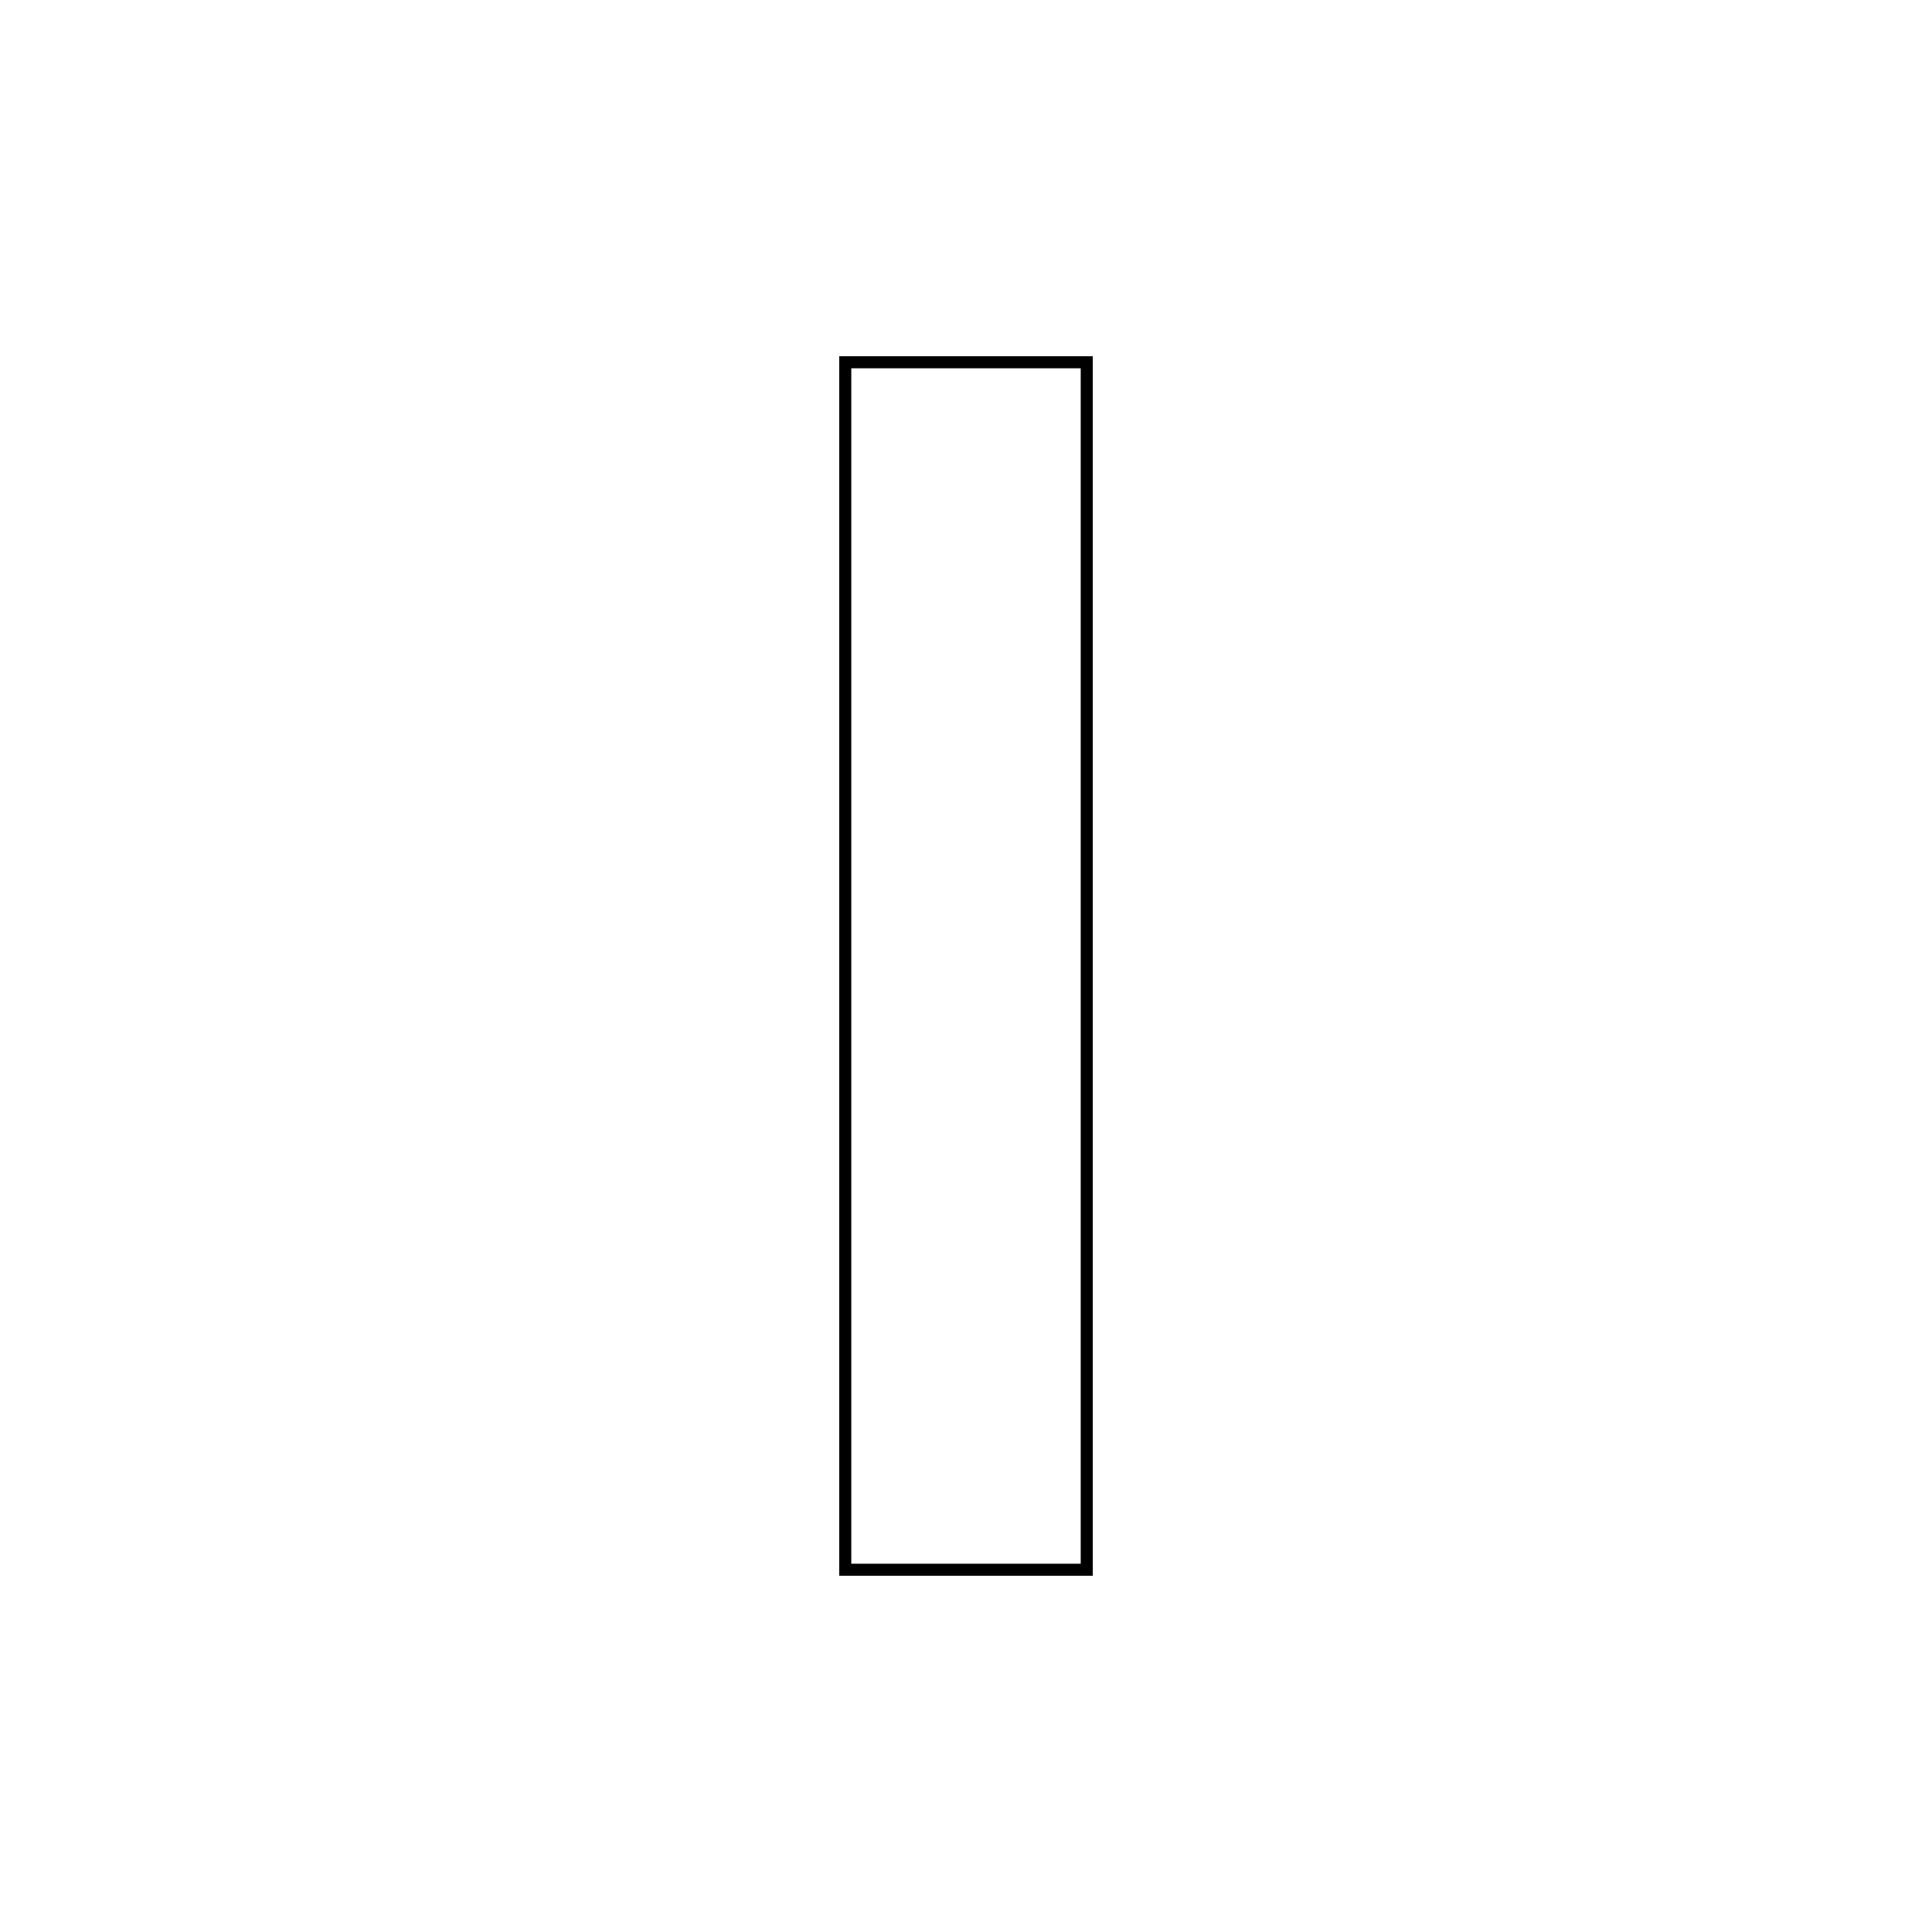
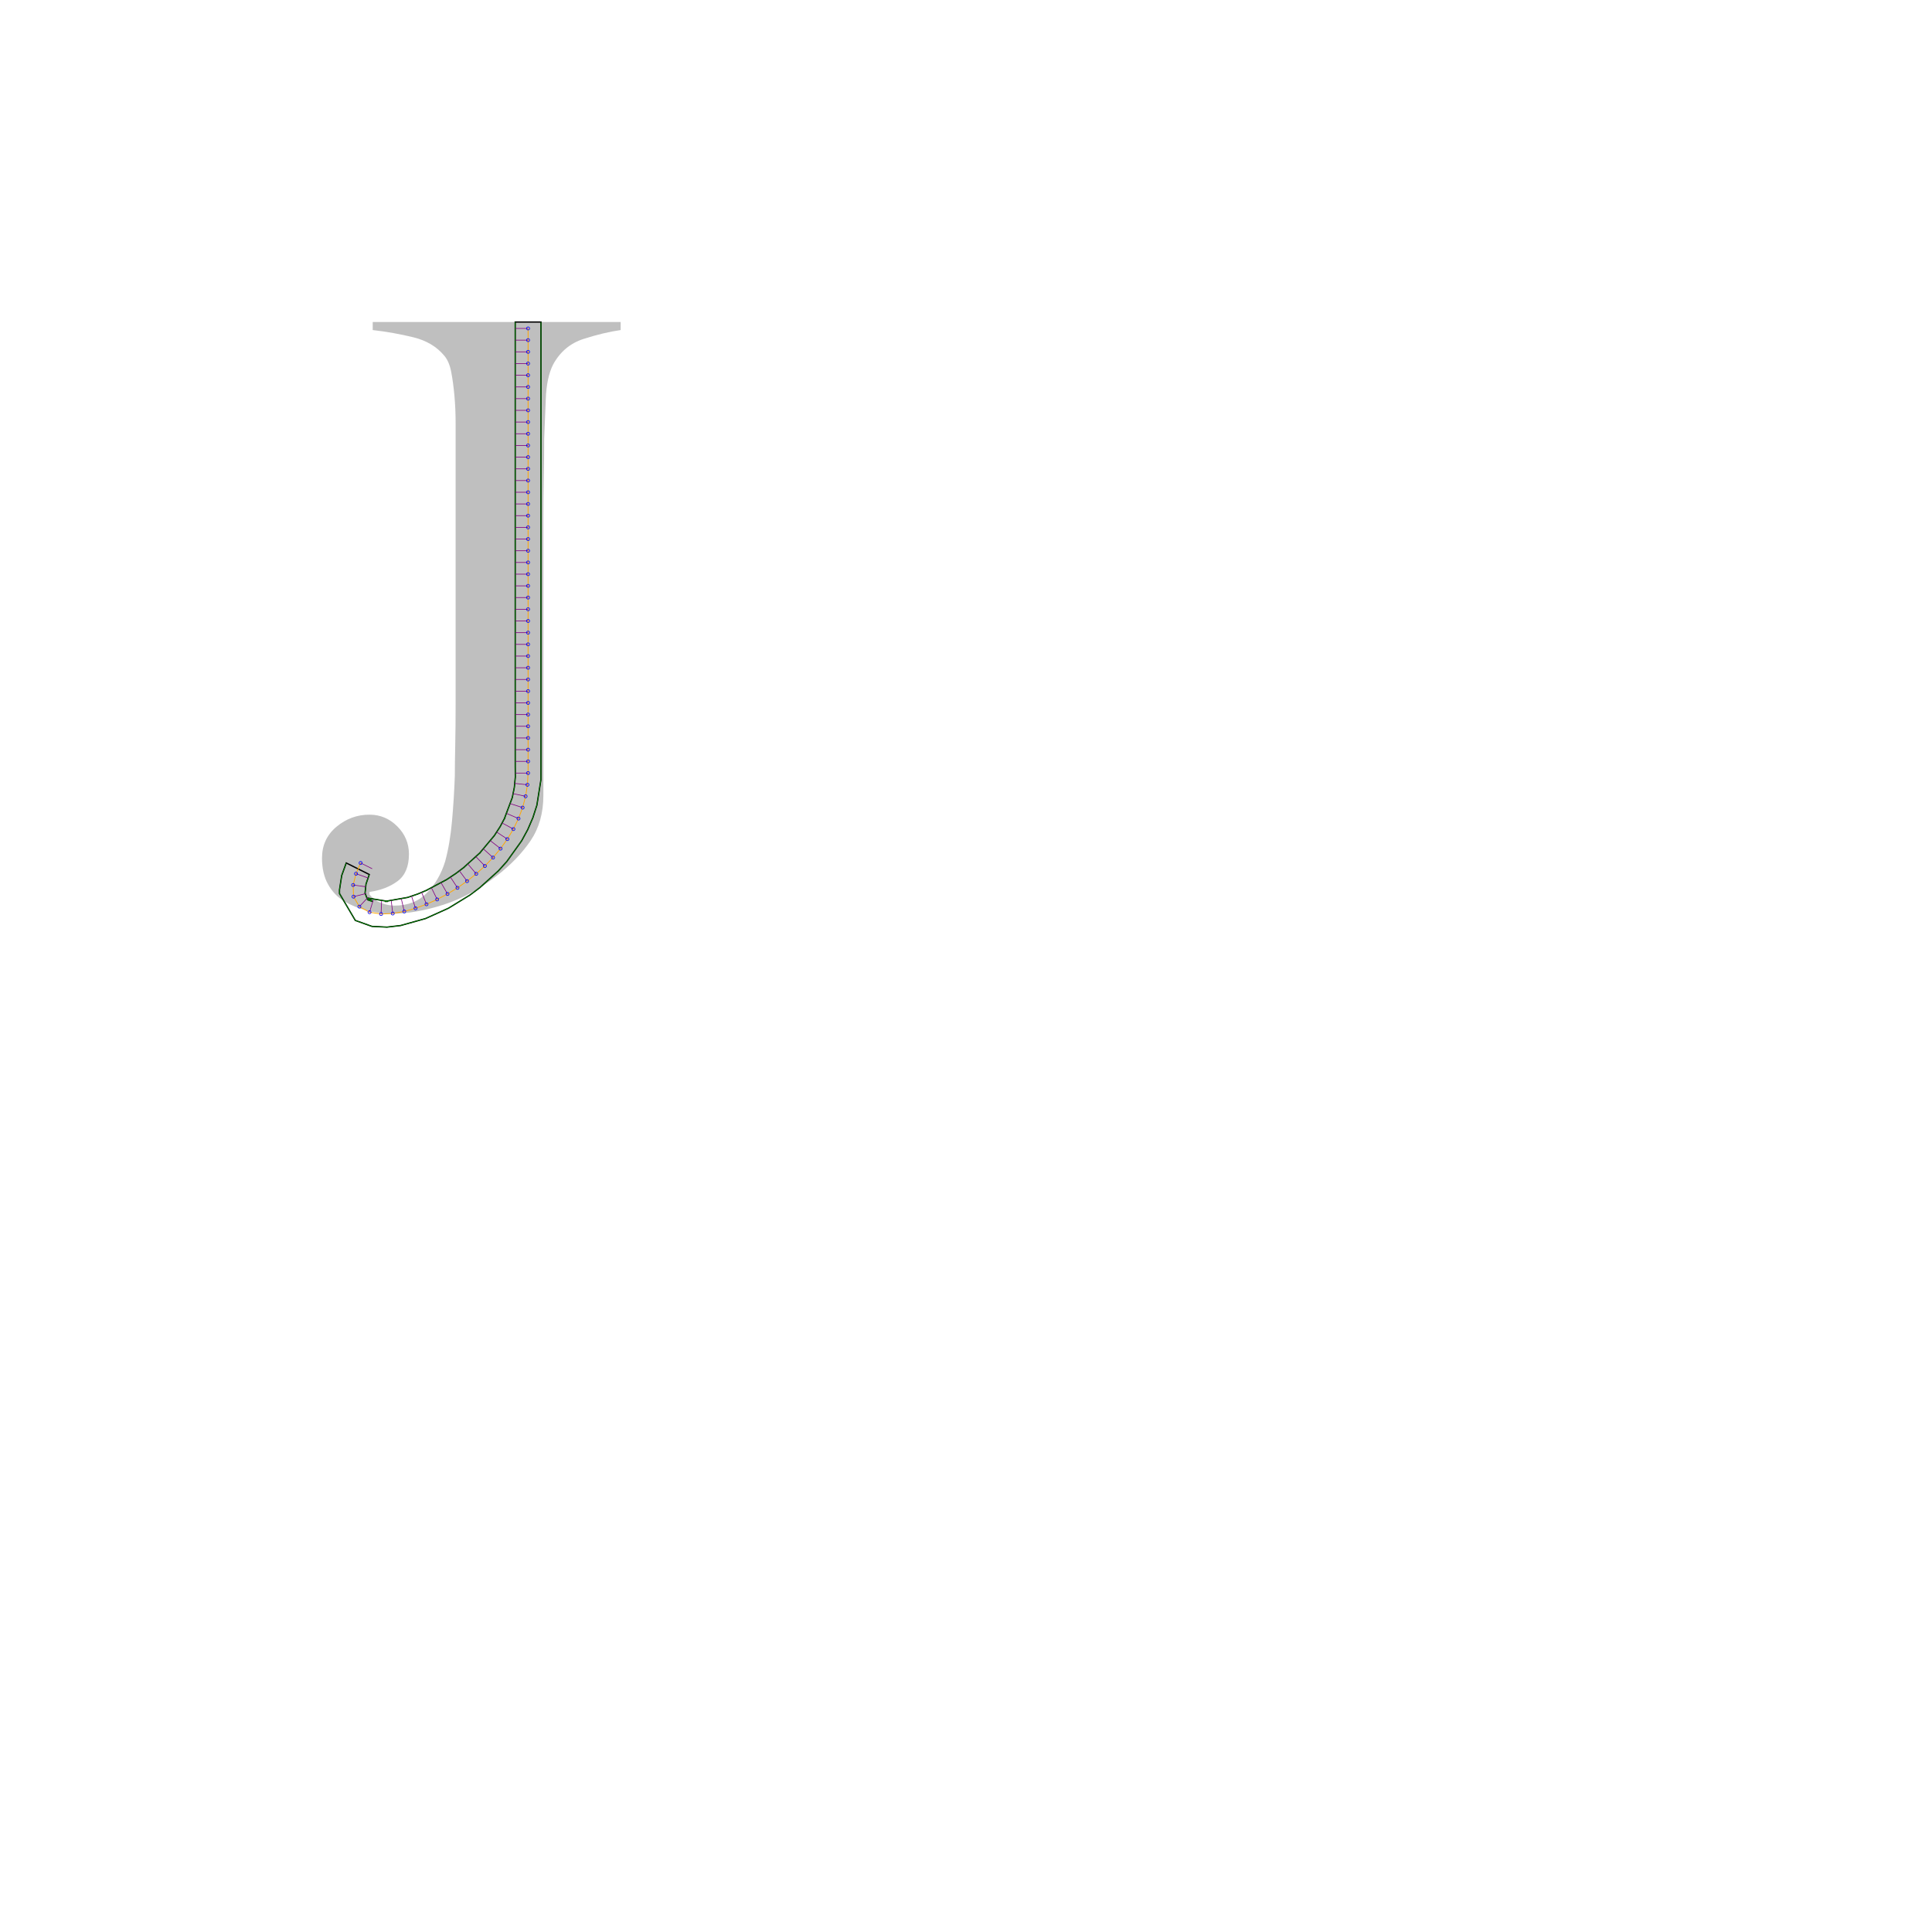
- <svg xmlns="http://www.w3.org/2000/svg" width="1200" height="1200" viewBox="-40 -35 80 160">
+ <svg xmlns="http://www.w3.org/2000/svg" width="1600" height="1600" viewBox="-250 -250 1500 1500">
+   <g id="reference" opacity="0.25" transform="matrix(1 0 -0 1 0 0)">
+     <g transform="matrix(1,0,0,1,-723.651,-447.875)">
+       <path d="M955.526,454.125L955.526,447.875L763.026,447.875L763.026,454.125C773.859,455.375 784.38,457.25 794.589,459.75C804.797,462.25 812.818,467.042 818.651,474.125C821.151,477.042 822.922,481.208 823.964,486.625C825.005,492.042 825.839,498.188 826.464,505.063C827.089,511.938 827.401,519.125 827.401,526.625L827.401,744.125C827.401,755.792 827.297,766.625 827.089,776.625C826.88,786.625 826.776,794.542 826.776,800.375C826.359,812.042 825.63,823.708 824.589,835.375C823.547,847.042 821.776,857.458 819.276,866.625C816.359,876.208 811.672,884.333 805.214,891C798.755,897.667 790.318,901 779.901,901C776.568,901 773.026,900.271 769.276,898.813C765.526,897.354 762.609,895.167 760.526,892.25L760.526,890.375C769.276,889.125 776.568,886.313 782.401,881.938C788.234,877.563 791.151,870.583 791.151,861C791.151,852.667 788.13,845.479 782.089,839.438C776.047,833.396 768.859,830.375 760.526,830.375C750.943,830.375 742.401,833.5 734.901,839.75C727.401,846 723.651,854.125 723.651,864.125C723.651,872.042 725.214,878.813 728.339,884.438C731.464,890.063 735.63,894.438 740.839,897.563C746.047,900.688 751.88,903.083 758.339,904.75C764.797,906.417 771.359,907.25 778.026,907.25C790.109,907.25 803.339,904.958 817.714,900.375C832.089,895.792 845.943,888.292 859.276,877.875C870.109,869.542 878.859,860.479 885.526,850.688C892.193,840.896 895.526,829.125 895.526,815.375L895.526,600.375C895.526,589.958 895.63,579.646 895.839,569.438C896.047,559.229 896.151,548.917 896.151,538.5C896.568,528.917 896.984,518.604 897.401,507.563C897.818,496.521 899.693,487.667 903.026,481C908.443,471 916.359,464.333 926.776,461C937.193,457.667 946.776,455.375 955.526,454.125Z" style="fill-rule:nonzero;" />
+     </g>
+   </g>
  <g id="glyph">
-     <path d="M -10 -5 L -10 -3.413 L -10 -1.825 L -10 -0.238 L -10 1.349 L -10 2.937 L -10 4.524 L -10 6.111 L -10 7.698 L -10 9.286 L -10 10.873 L -10 12.46 L -10 14.048 L -10 15.635 L -10 17.222 L -10 18.809 L -10 20.397 L -10 21.984 L -10 23.571 L -10 25.159 L -10 26.746 L -10 28.333 L -10 29.921 L -10 31.508 L -10 33.095 L -10 34.682 L -10 36.27 L -10 37.857 L -10 39.444 L -10 41.032 L -10 42.619 L -10 44.206 L -10 45.794 L -10 47.381 L -10 48.968 L -10 50.556 L -10 52.143 L -10 53.73 L -10 55.318 L -10 56.905 L -10 58.492 L -10 60.079 L -10 61.667 L -10 63.254 L -10 64.841 L -10 66.429 L -10 68.016 L -10 69.603 L -10 71.191 L -10 72.778 L -10 74.365 L -10 75.952 L -10 77.54 L -10 79.127 L -10 80.714 L -10 82.302 L -10 83.889 L -10 85.476 L -10 87.064 L -10 88.651 L -10 90.238 L -10 91.825 L -10 93.413 L -10 95 L 10 95 L 10 93.413 L 10 91.825 L 10 90.238 L 10 88.651 L 10 87.064 L 10 85.476 L 10 83.889 L 10 82.302 L 10 80.714 L 10 79.127 L 10 77.54 L 10 75.952 L 10 74.365 L 10 72.778 L 10 71.191 L 10 69.603 L 10 68.016 L 10 66.429 L 10 64.841 L 10 63.254 L 10 61.667 L 10 60.079 L 10 58.492 L 10 56.905 L 10 55.318 L 10 53.73 L 10 52.143 L 10 50.556 L 10 48.968 L 10 47.381 L 10 45.794 L 10 44.206 L 10 42.619 L 10 41.032 L 10 39.444 L 10 37.857 L 10 36.27 L 10 34.682 L 10 33.095 L 10 31.508 L 10 29.921 L 10 28.333 L 10 26.746 L 10 25.159 L 10 23.571 L 10 21.984 L 10 20.397 L 10 18.809 L 10 17.222 L 10 15.635 L 10 14.048 L 10 12.46 L 10 10.873 L 10 9.286 L 10 7.698 L 10 6.111 L 10 4.524 L 10 2.937 L 10 1.349 L 10 -0.238 L 10 -1.825 L 10 -3.413 L 10 -5 L -10 -5 Z" fill="none" stroke="black" stroke-width="1" />
+     <path d="M 13.586 443.731 L 13.6 440.735 L 15.311 429.71 L 18.82 420 L 36.708 428.944 L 34.161 436.394 L 33.417 443.433 L 35.414 448.58 L 39.478 449.966 L 35.032 447.199 L 51.253 449.834 L 48.788 449.881 L 66.47 446.769 L 74.256 444.129 L 81.953 440.892 L 80.513 441.536 L 96.812 432.886 L 103.879 428.199 L 110.648 423.093 L 109.448 424.05 L 123.112 411.684 L 122.004 412.834 L 133.787 398.776 L 138.301 391.805 L 142.176 384.525 L 141.387 386.159 L 147.747 369.206 L 149.338 361.276 L 150.094 353.249 L 150.012 345.189 L 150 336.129 L 150 327.044 L 150 317.959 L 150 308.875 L 150 299.79 L 150 290.706 L 150 281.621 L 150 272.537 L 150 263.452 L 150 254.368 L 150 245.283 L 150 236.198 L 150 227.114 L 150 218.029 L 150 208.945 L 150 199.86 L 150 190.776 L 150 181.691 L 150 172.607 L 150 163.522 L 150 154.438 L 150 145.353 L 150 136.268 L 150 127.184 L 150 118.099 L 150 109.015 L 150 99.93 L 150 90.846 L 150 81.761 L 150 72.677 L 150 63.592 L 150 54.507 L 150 45.423 L 150 36.338 L 150 27.254 L 150 18.169 L 150 9.085 L 150 0 L 170 0 L 170 9.085 L 170 18.169 L 170 27.254 L 170 36.338 L 170 45.423 L 170 54.507 L 170 63.592 L 170 72.677 L 170 81.761 L 170 90.846 L 170 99.93 L 170 109.015 L 170 118.099 L 170 127.184 L 170 136.268 L 170 145.353 L 170 154.438 L 170 163.522 L 170 172.607 L 170 181.691 L 170 190.776 L 170 199.86 L 170 208.945 L 170 218.029 L 170 227.114 L 170 236.198 L 170 245.283 L 170 254.368 L 170 263.452 L 170 272.537 L 170 281.621 L 170 290.706 L 170 299.79 L 170 308.875 L 170 317.959 L 170 327.044 L 170 336.129 L 169.988 355.238 L 169.981 355.368 L 166.819 375.219 L 166.79 375.317 L 163.712 384.889 L 159.751 394.07 L 155.007 402.801 L 143.441 418.946 L 143.553 418.806 L 137.008 426.067 L 122.382 439.305 L 122.607 439.123 L 114.84 444.929 L 98.052 455.212 L 98.305 455.08 L 80.305 463.192 L 80.468 463.14 L 61.259 468.514 L 61.06 468.573 L 50.455 469.818 L 38.781 469.243 L 25.869 464.622 L 13.586 443.731 Z" fill="none" stroke="black" stroke-width="1" />
+   </g>
+   <g id="debug">
+     <path d="M 160 5 L 160 14.085 L 160 23.169 L 160 32.254 L 160 41.338 L 160 50.423 L 160 59.507 L 160 68.592 L 160 77.677 L 160 86.761 L 160 95.846 L 160 104.93 L 160 114.015 L 160 123.099 L 160 132.184 L 160 141.268 L 160 150.353 L 160 159.438 L 160 168.522 L 160 177.607 L 160 186.691 L 160 195.776 L 160 204.86 L 160 213.945 L 160 223.029 L 160 232.114 L 160 241.198 L 160 250.283 L 160 259.368 L 160 268.452 L 160 277.537 L 160 286.621 L 160 295.706 L 160 304.79 L 160 313.875 L 160 322.959 L 160 332.044 L 160 341.129 L 160 350.214 L 159.508 359.28 L 158.079 368.248 L 155.741 377.022 L 152.549 385.524 L 148.577 393.691 L 143.905 401.479 L 138.614 408.861 L 132.778 415.82 L 126.464 422.349 L 119.729 428.444 L 112.62 434.098 L 105.177 439.304 L 97.432 444.049 L 89.409 448.308 L 81.129 452.042 L 72.609 455.188 L 63.864 457.642 L 54.924 459.227 L 45.858 459.627 L 36.907 458.221 L 29.009 453.892 L 24.5 446.155 L 24.183 437.13 L 26.407 428.34 L 30 420" fill="none" stroke="orange" stroke-width="0.6" />
+     <path d="M 170 0 L 170 9.085 L 170 18.169 L 170 27.254 L 170 36.338 L 170 45.423 L 170 54.507 L 170 63.592 L 170 72.677 L 170 81.761 L 170 90.846 L 170 99.93 L 170 109.015 L 170 118.099 L 170 127.184 L 170 136.268 L 170 145.353 L 170 154.438 L 170 163.522 L 170 172.607 L 170 181.691 L 170 190.776 L 170 199.86 L 170 208.945 L 170 218.029 L 170 227.114 L 170 236.198 L 170 245.283 L 170 254.368 L 170 263.452 L 170 272.537 L 170 281.621 L 170 290.706 L 170 299.79 L 170 308.875 L 170 317.959 L 170 327.044 L 170 336.129 L 169.988 355.238 L 169.981 355.368 L 166.819 375.219 L 166.79 375.317 L 163.712 384.889 L 159.751 394.07 L 155.007 402.801 L 143.441 418.946 L 143.553 418.806 L 137.008 426.067 L 122.382 439.305 L 122.607 439.123 L 114.84 444.929 L 98.052 455.212 L 98.305 455.08 L 80.305 463.192 L 80.468 463.14 L 61.259 468.514 L 61.06 468.573 L 50.455 469.818 L 38.781 469.243 L 25.869 464.622 L 13.586 443.731 L 13.6 440.735 L 15.311 429.71 L 18.82 420" fill="none" stroke="green" stroke-width="0.6" />
+     <path d="M 150 0 L 150 9.085 L 150 18.169 L 150 27.254 L 150 36.338 L 150 45.423 L 150 54.507 L 150 63.592 L 150 72.677 L 150 81.761 L 150 90.846 L 150 99.93 L 150 109.015 L 150 118.099 L 150 127.184 L 150 136.268 L 150 145.353 L 150 154.438 L 150 163.522 L 150 172.607 L 150 181.691 L 150 190.776 L 150 199.86 L 150 208.945 L 150 218.029 L 150 227.114 L 150 236.198 L 150 245.283 L 150 254.368 L 150 263.452 L 150 272.537 L 150 281.621 L 150 290.706 L 150 299.79 L 150 308.875 L 150 317.959 L 150 327.044 L 150 336.129 L 150.012 345.189 L 150.094 353.249 L 149.338 361.276 L 147.747 369.206 L 141.387 386.159 L 142.176 384.525 L 138.301 391.805 L 133.787 398.776 L 122.004 412.834 L 123.112 411.684 L 109.448 424.05 L 110.648 423.093 L 103.879 428.199 L 96.812 432.886 L 80.513 441.536 L 81.953 440.892 L 74.256 444.129 L 66.47 446.769 L 48.788 449.881 L 51.253 449.834 L 35.032 447.199 L 39.478 449.966 L 35.414 448.58 L 33.417 443.433 L 34.161 436.394 L 36.708 428.944" fill="none" stroke="green" stroke-width="0.6" />
+     <line x1="160" y1="5" x2="150" y2="5" stroke="purple" stroke-width="0.5" />
+     <line x1="160" y1="14.085" x2="150" y2="14.085" stroke="purple" stroke-width="0.5" />
+     <line x1="160" y1="23.169" x2="150" y2="23.169" stroke="purple" stroke-width="0.5" />
+     <line x1="160" y1="32.254" x2="150" y2="32.254" stroke="purple" stroke-width="0.5" />
+     <line x1="160" y1="41.338" x2="150" y2="41.338" stroke="purple" stroke-width="0.5" />
+     <line x1="160" y1="50.423" x2="150" y2="50.423" stroke="purple" stroke-width="0.5" />
+     <line x1="160" y1="59.507" x2="150" y2="59.507" stroke="purple" stroke-width="0.5" />
+     <line x1="160" y1="68.592" x2="150" y2="68.592" stroke="purple" stroke-width="0.5" />
+     <line x1="160" y1="77.677" x2="150" y2="77.677" stroke="purple" stroke-width="0.5" />
+     <line x1="160" y1="86.761" x2="150" y2="86.761" stroke="purple" stroke-width="0.5" />
+     <line x1="160" y1="95.846" x2="150" y2="95.846" stroke="purple" stroke-width="0.5" />
+     <line x1="160" y1="104.93" x2="150" y2="104.93" stroke="purple" stroke-width="0.5" />
+     <line x1="160" y1="114.015" x2="150" y2="114.015" stroke="purple" stroke-width="0.5" />
+     <line x1="160" y1="123.099" x2="150" y2="123.099" stroke="purple" stroke-width="0.5" />
+     <line x1="160" y1="132.184" x2="150" y2="132.184" stroke="purple" stroke-width="0.5" />
+     <line x1="160" y1="141.268" x2="150" y2="141.268" stroke="purple" stroke-width="0.5" />
+     <line x1="160" y1="150.353" x2="150" y2="150.353" stroke="purple" stroke-width="0.5" />
+     <line x1="160" y1="159.438" x2="150" y2="159.438" stroke="purple" stroke-width="0.5" />
+     <line x1="160" y1="168.522" x2="150" y2="168.522" stroke="purple" stroke-width="0.5" />
+     <line x1="160" y1="177.607" x2="150" y2="177.607" stroke="purple" stroke-width="0.5" />
+     <line x1="160" y1="186.691" x2="150" y2="186.691" stroke="purple" stroke-width="0.5" />
+     <line x1="160" y1="195.776" x2="150" y2="195.776" stroke="purple" stroke-width="0.5" />
+     <line x1="160" y1="204.86" x2="150" y2="204.86" stroke="purple" stroke-width="0.5" />
+     <line x1="160" y1="213.945" x2="150" y2="213.945" stroke="purple" stroke-width="0.5" />
+     <line x1="160" y1="223.029" x2="150" y2="223.029" stroke="purple" stroke-width="0.5" />
+     <line x1="160" y1="232.114" x2="150" y2="232.114" stroke="purple" stroke-width="0.5" />
+     <line x1="160" y1="241.198" x2="150" y2="241.198" stroke="purple" stroke-width="0.5" />
+     <line x1="160" y1="250.283" x2="150" y2="250.283" stroke="purple" stroke-width="0.5" />
+     <line x1="160" y1="259.368" x2="150" y2="259.368" stroke="purple" stroke-width="0.5" />
+     <line x1="160" y1="268.452" x2="150" y2="268.452" stroke="purple" stroke-width="0.5" />
+     <line x1="160" y1="277.537" x2="150" y2="277.537" stroke="purple" stroke-width="0.5" />
+     <line x1="160" y1="286.621" x2="150" y2="286.621" stroke="purple" stroke-width="0.5" />
+     <line x1="160" y1="295.706" x2="150" y2="295.706" stroke="purple" stroke-width="0.5" />
+     <line x1="160" y1="304.79" x2="150" y2="304.79" stroke="purple" stroke-width="0.5" />
+     <line x1="160" y1="313.875" x2="150" y2="313.875" stroke="purple" stroke-width="0.5" />
+     <line x1="160" y1="322.959" x2="150" y2="322.959" stroke="purple" stroke-width="0.5" />
+     <line x1="160" y1="332.044" x2="150" y2="332.044" stroke="purple" stroke-width="0.5" />
+     <line x1="160" y1="341.129" x2="150" y2="341.129" stroke="purple" stroke-width="0.5" />
+     <line x1="160" y1="350.214" x2="150" y2="350.189" stroke="purple" stroke-width="0.5" />
+     <line x1="159.508" y1="359.28" x2="149.564" y2="358.221" stroke="purple" stroke-width="0.5" />
+     <line x1="158.079" y1="368.248" x2="148.298" y2="366.166" stroke="purple" stroke-width="0.5" />
+     <line x1="155.741" y1="377.022" x2="146.219" y2="373.967" stroke="purple" stroke-width="0.5" />
+     <line x1="152.549" y1="385.524" x2="143.366" y2="381.567" stroke="purple" stroke-width="0.5" />
+     <line x1="148.577" y1="393.691" x2="139.79" y2="388.919" stroke="purple" stroke-width="0.5" />
+     <line x1="143.905" y1="401.479" x2="135.553" y2="395.981" stroke="purple" stroke-width="0.5" />
+     <line x1="138.614" y1="408.861" x2="130.719" y2="402.724" stroke="purple" stroke-width="0.5" />
+     <line x1="132.778" y1="415.82" x2="125.353" y2="409.122" stroke="purple" stroke-width="0.5" />
+     <line x1="126.464" y1="422.349" x2="119.516" y2="415.158" stroke="purple" stroke-width="0.5" />
+     <line x1="119.729" y1="428.444" x2="113.262" y2="420.816" stroke="purple" stroke-width="0.5" />
+     <line x1="112.62" y1="434.098" x2="106.641" y2="426.082" stroke="purple" stroke-width="0.5" />
+     <line x1="105.177" y1="439.304" x2="99.697" y2="430.94" stroke="purple" stroke-width="0.5" />
+     <line x1="97.432" y1="444.049" x2="92.471" y2="435.366" stroke="purple" stroke-width="0.5" />
+     <line x1="89.409" y1="448.308" x2="85.001" y2="439.332" stroke="purple" stroke-width="0.5" />
+     <line x1="81.129" y1="452.042" x2="77.328" y2="442.793" stroke="purple" stroke-width="0.5" />
+     <line x1="72.609" y1="455.188" x2="69.503" y2="445.682" stroke="purple" stroke-width="0.5" />
+     <line x1="63.864" y1="457.642" x2="61.6" y2="447.901" stroke="purple" stroke-width="0.5" />
+     <line x1="54.924" y1="459.227" x2="53.754" y2="449.296" stroke="purple" stroke-width="0.5" />
+     <line x1="45.858" y1="459.627" x2="46.257" y2="449.635" stroke="purple" stroke-width="0.5" />
+     <line x1="36.907" y1="458.221" x2="39.816" y2="448.654" stroke="purple" stroke-width="0.5" />
+     <line x1="29.009" y1="453.892" x2="35.814" y2="446.564" stroke="purple" stroke-width="0.5" />
+     <line x1="24.5" y1="446.155" x2="34.201" y2="443.729" stroke="purple" stroke-width="0.5" />
+     <line x1="24.183" y1="437.13" x2="34.091" y2="438.479" stroke="purple" stroke-width="0.5" />
+     <line x1="26.407" y1="428.34" x2="35.832" y2="431.682" stroke="purple" stroke-width="0.5" />
+     <line x1="30" y1="420" x2="38.944" y2="424.472" stroke="purple" stroke-width="0.5" />
+     <circle cx="160" cy="5" r="1.2" fill="none" stroke="blue" stroke-width="0.5" />
+     <circle cx="160" cy="14.085" r="1.2" fill="none" stroke="blue" stroke-width="0.5" />
+     <circle cx="160" cy="23.169" r="1.2" fill="none" stroke="blue" stroke-width="0.5" />
+     <circle cx="160" cy="32.254" r="1.2" fill="none" stroke="blue" stroke-width="0.5" />
+     <circle cx="160" cy="41.338" r="1.2" fill="none" stroke="blue" stroke-width="0.5" />
+     <circle cx="160" cy="50.423" r="1.2" fill="none" stroke="blue" stroke-width="0.5" />
+     <circle cx="160" cy="59.507" r="1.2" fill="none" stroke="blue" stroke-width="0.5" />
+     <circle cx="160" cy="68.592" r="1.2" fill="none" stroke="blue" stroke-width="0.5" />
+     <circle cx="160" cy="77.677" r="1.2" fill="none" stroke="blue" stroke-width="0.5" />
+     <circle cx="160" cy="86.761" r="1.2" fill="none" stroke="blue" stroke-width="0.5" />
+     <circle cx="160" cy="95.846" r="1.2" fill="none" stroke="blue" stroke-width="0.5" />
+     <circle cx="160" cy="104.93" r="1.2" fill="none" stroke="blue" stroke-width="0.5" />
+     <circle cx="160" cy="114.015" r="1.2" fill="none" stroke="blue" stroke-width="0.5" />
+     <circle cx="160" cy="123.099" r="1.2" fill="none" stroke="blue" stroke-width="0.5" />
+     <circle cx="160" cy="132.184" r="1.2" fill="none" stroke="blue" stroke-width="0.5" />
+     <circle cx="160" cy="141.268" r="1.2" fill="none" stroke="blue" stroke-width="0.5" />
+     <circle cx="160" cy="150.353" r="1.2" fill="none" stroke="blue" stroke-width="0.5" />
+     <circle cx="160" cy="159.438" r="1.2" fill="none" stroke="blue" stroke-width="0.5" />
+     <circle cx="160" cy="168.522" r="1.2" fill="none" stroke="blue" stroke-width="0.5" />
+     <circle cx="160" cy="177.607" r="1.2" fill="none" stroke="blue" stroke-width="0.5" />
+     <circle cx="160" cy="186.691" r="1.2" fill="none" stroke="blue" stroke-width="0.5" />
+     <circle cx="160" cy="195.776" r="1.2" fill="none" stroke="blue" stroke-width="0.5" />
+     <circle cx="160" cy="204.86" r="1.2" fill="none" stroke="blue" stroke-width="0.5" />
+     <circle cx="160" cy="213.945" r="1.2" fill="none" stroke="blue" stroke-width="0.5" />
+     <circle cx="160" cy="223.029" r="1.2" fill="none" stroke="blue" stroke-width="0.5" />
+     <circle cx="160" cy="232.114" r="1.2" fill="none" stroke="blue" stroke-width="0.5" />
+     <circle cx="160" cy="241.198" r="1.2" fill="none" stroke="blue" stroke-width="0.5" />
+     <circle cx="160" cy="250.283" r="1.2" fill="none" stroke="blue" stroke-width="0.5" />
+     <circle cx="160" cy="259.368" r="1.2" fill="none" stroke="blue" stroke-width="0.5" />
+     <circle cx="160" cy="268.452" r="1.2" fill="none" stroke="blue" stroke-width="0.5" />
+     <circle cx="160" cy="277.537" r="1.2" fill="none" stroke="blue" stroke-width="0.5" />
+     <circle cx="160" cy="286.621" r="1.2" fill="none" stroke="blue" stroke-width="0.5" />
+     <circle cx="160" cy="295.706" r="1.2" fill="none" stroke="blue" stroke-width="0.5" />
+     <circle cx="160" cy="304.79" r="1.2" fill="none" stroke="blue" stroke-width="0.5" />
+     <circle cx="160" cy="313.875" r="1.2" fill="none" stroke="blue" stroke-width="0.5" />
+     <circle cx="160" cy="322.959" r="1.2" fill="none" stroke="blue" stroke-width="0.5" />
+     <circle cx="160" cy="332.044" r="1.2" fill="none" stroke="blue" stroke-width="0.5" />
+     <circle cx="160" cy="341.129" r="1.2" fill="none" stroke="blue" stroke-width="0.5" />
+     <circle cx="160" cy="350.214" r="1.2" fill="none" stroke="blue" stroke-width="0.5" />
+     <circle cx="159.508" cy="359.28" r="1.2" fill="none" stroke="blue" stroke-width="0.5" />
+     <circle cx="158.079" cy="368.248" r="1.2" fill="none" stroke="blue" stroke-width="0.5" />
+     <circle cx="155.741" cy="377.022" r="1.2" fill="none" stroke="blue" stroke-width="0.5" />
+     <circle cx="152.549" cy="385.524" r="1.2" fill="none" stroke="blue" stroke-width="0.5" />
+     <circle cx="148.577" cy="393.691" r="1.2" fill="none" stroke="blue" stroke-width="0.5" />
+     <circle cx="143.905" cy="401.479" r="1.2" fill="none" stroke="blue" stroke-width="0.5" />
+     <circle cx="138.614" cy="408.861" r="1.2" fill="none" stroke="blue" stroke-width="0.5" />
+     <circle cx="132.778" cy="415.82" r="1.2" fill="none" stroke="blue" stroke-width="0.5" />
+     <circle cx="126.464" cy="422.349" r="1.2" fill="none" stroke="blue" stroke-width="0.5" />
+     <circle cx="119.729" cy="428.444" r="1.2" fill="none" stroke="blue" stroke-width="0.5" />
+     <circle cx="112.62" cy="434.098" r="1.2" fill="none" stroke="blue" stroke-width="0.5" />
+     <circle cx="105.177" cy="439.304" r="1.2" fill="none" stroke="blue" stroke-width="0.5" />
+     <circle cx="97.432" cy="444.049" r="1.2" fill="none" stroke="blue" stroke-width="0.5" />
+     <circle cx="89.409" cy="448.308" r="1.2" fill="none" stroke="blue" stroke-width="0.5" />
+     <circle cx="81.129" cy="452.042" r="1.2" fill="none" stroke="blue" stroke-width="0.5" />
+     <circle cx="72.609" cy="455.188" r="1.2" fill="none" stroke="blue" stroke-width="0.5" />
+     <circle cx="63.864" cy="457.642" r="1.2" fill="none" stroke="blue" stroke-width="0.5" />
+     <circle cx="54.924" cy="459.227" r="1.2" fill="none" stroke="blue" stroke-width="0.5" />
+     <circle cx="45.858" cy="459.627" r="1.2" fill="none" stroke="blue" stroke-width="0.5" />
+     <circle cx="36.907" cy="458.221" r="1.2" fill="none" stroke="blue" stroke-width="0.5" />
+     <circle cx="29.009" cy="453.892" r="1.2" fill="none" stroke="blue" stroke-width="0.5" />
+     <circle cx="24.5" cy="446.155" r="1.2" fill="none" stroke="blue" stroke-width="0.5" />
+     <circle cx="24.183" cy="437.13" r="1.2" fill="none" stroke="blue" stroke-width="0.5" />
+     <circle cx="26.407" cy="428.34" r="1.2" fill="none" stroke="blue" stroke-width="0.5" />
+     <circle cx="30" cy="420" r="1.2" fill="none" stroke="blue" stroke-width="0.5" />
  </g>
</svg>
